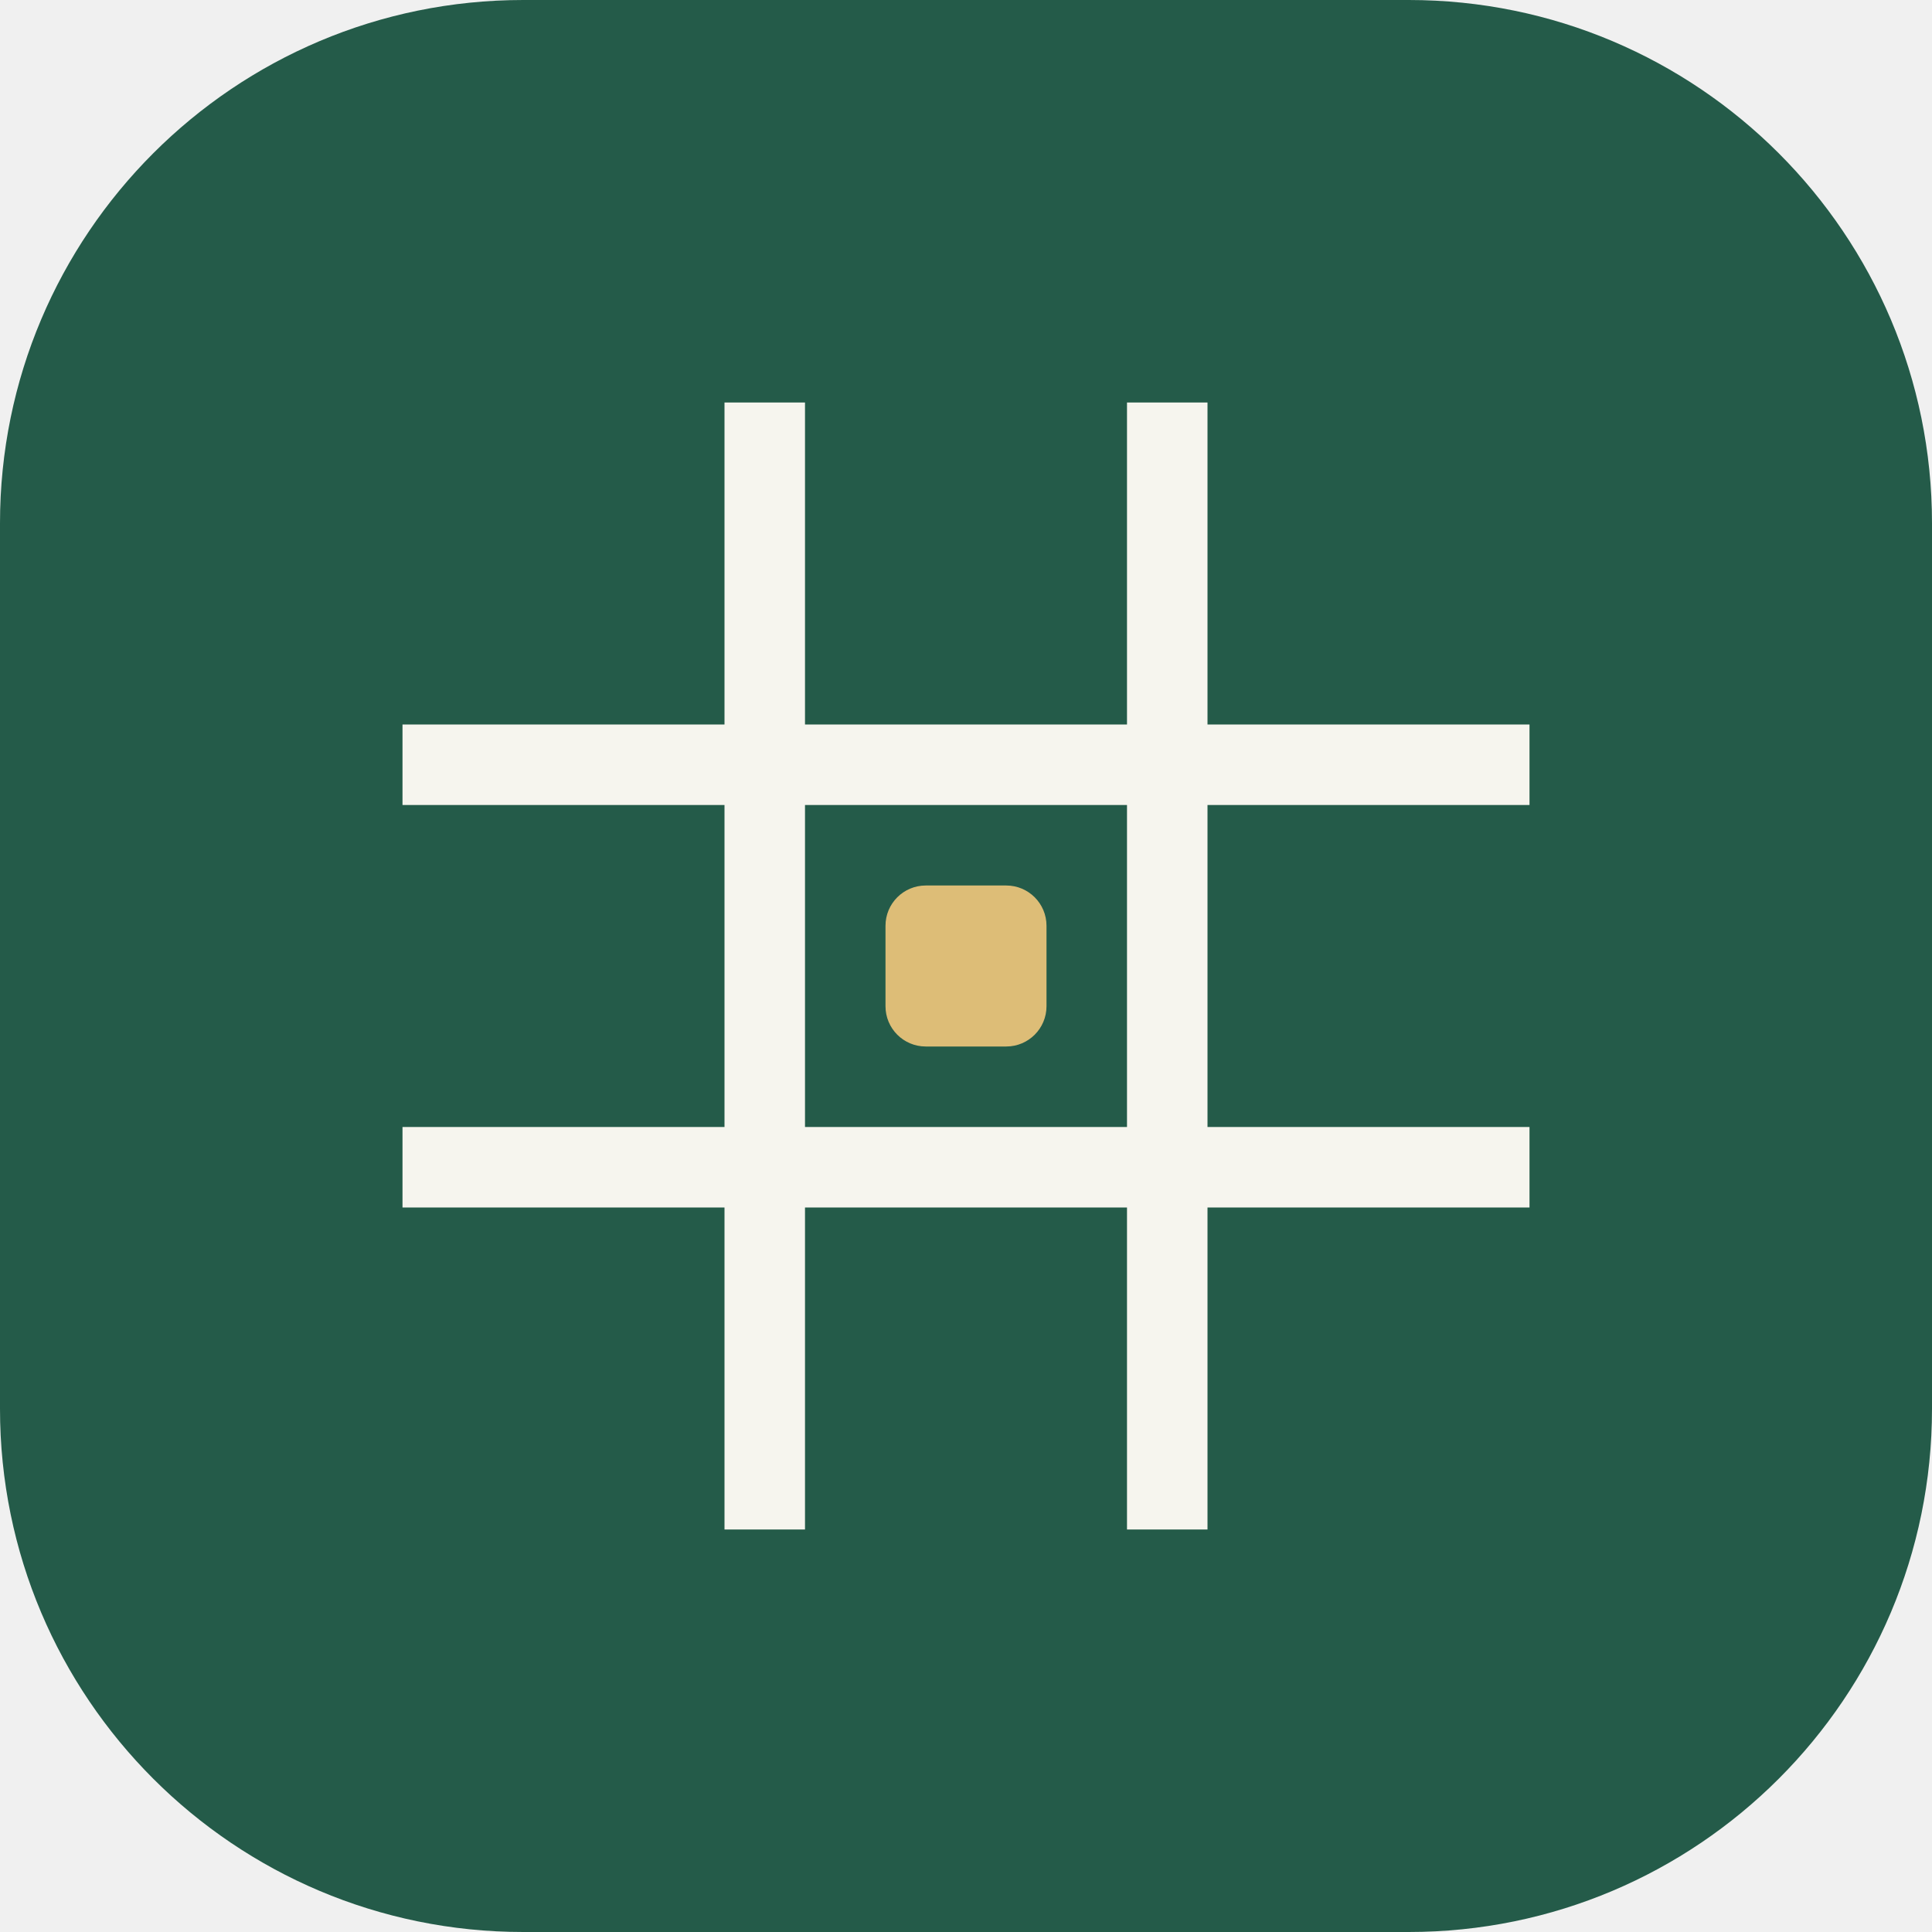
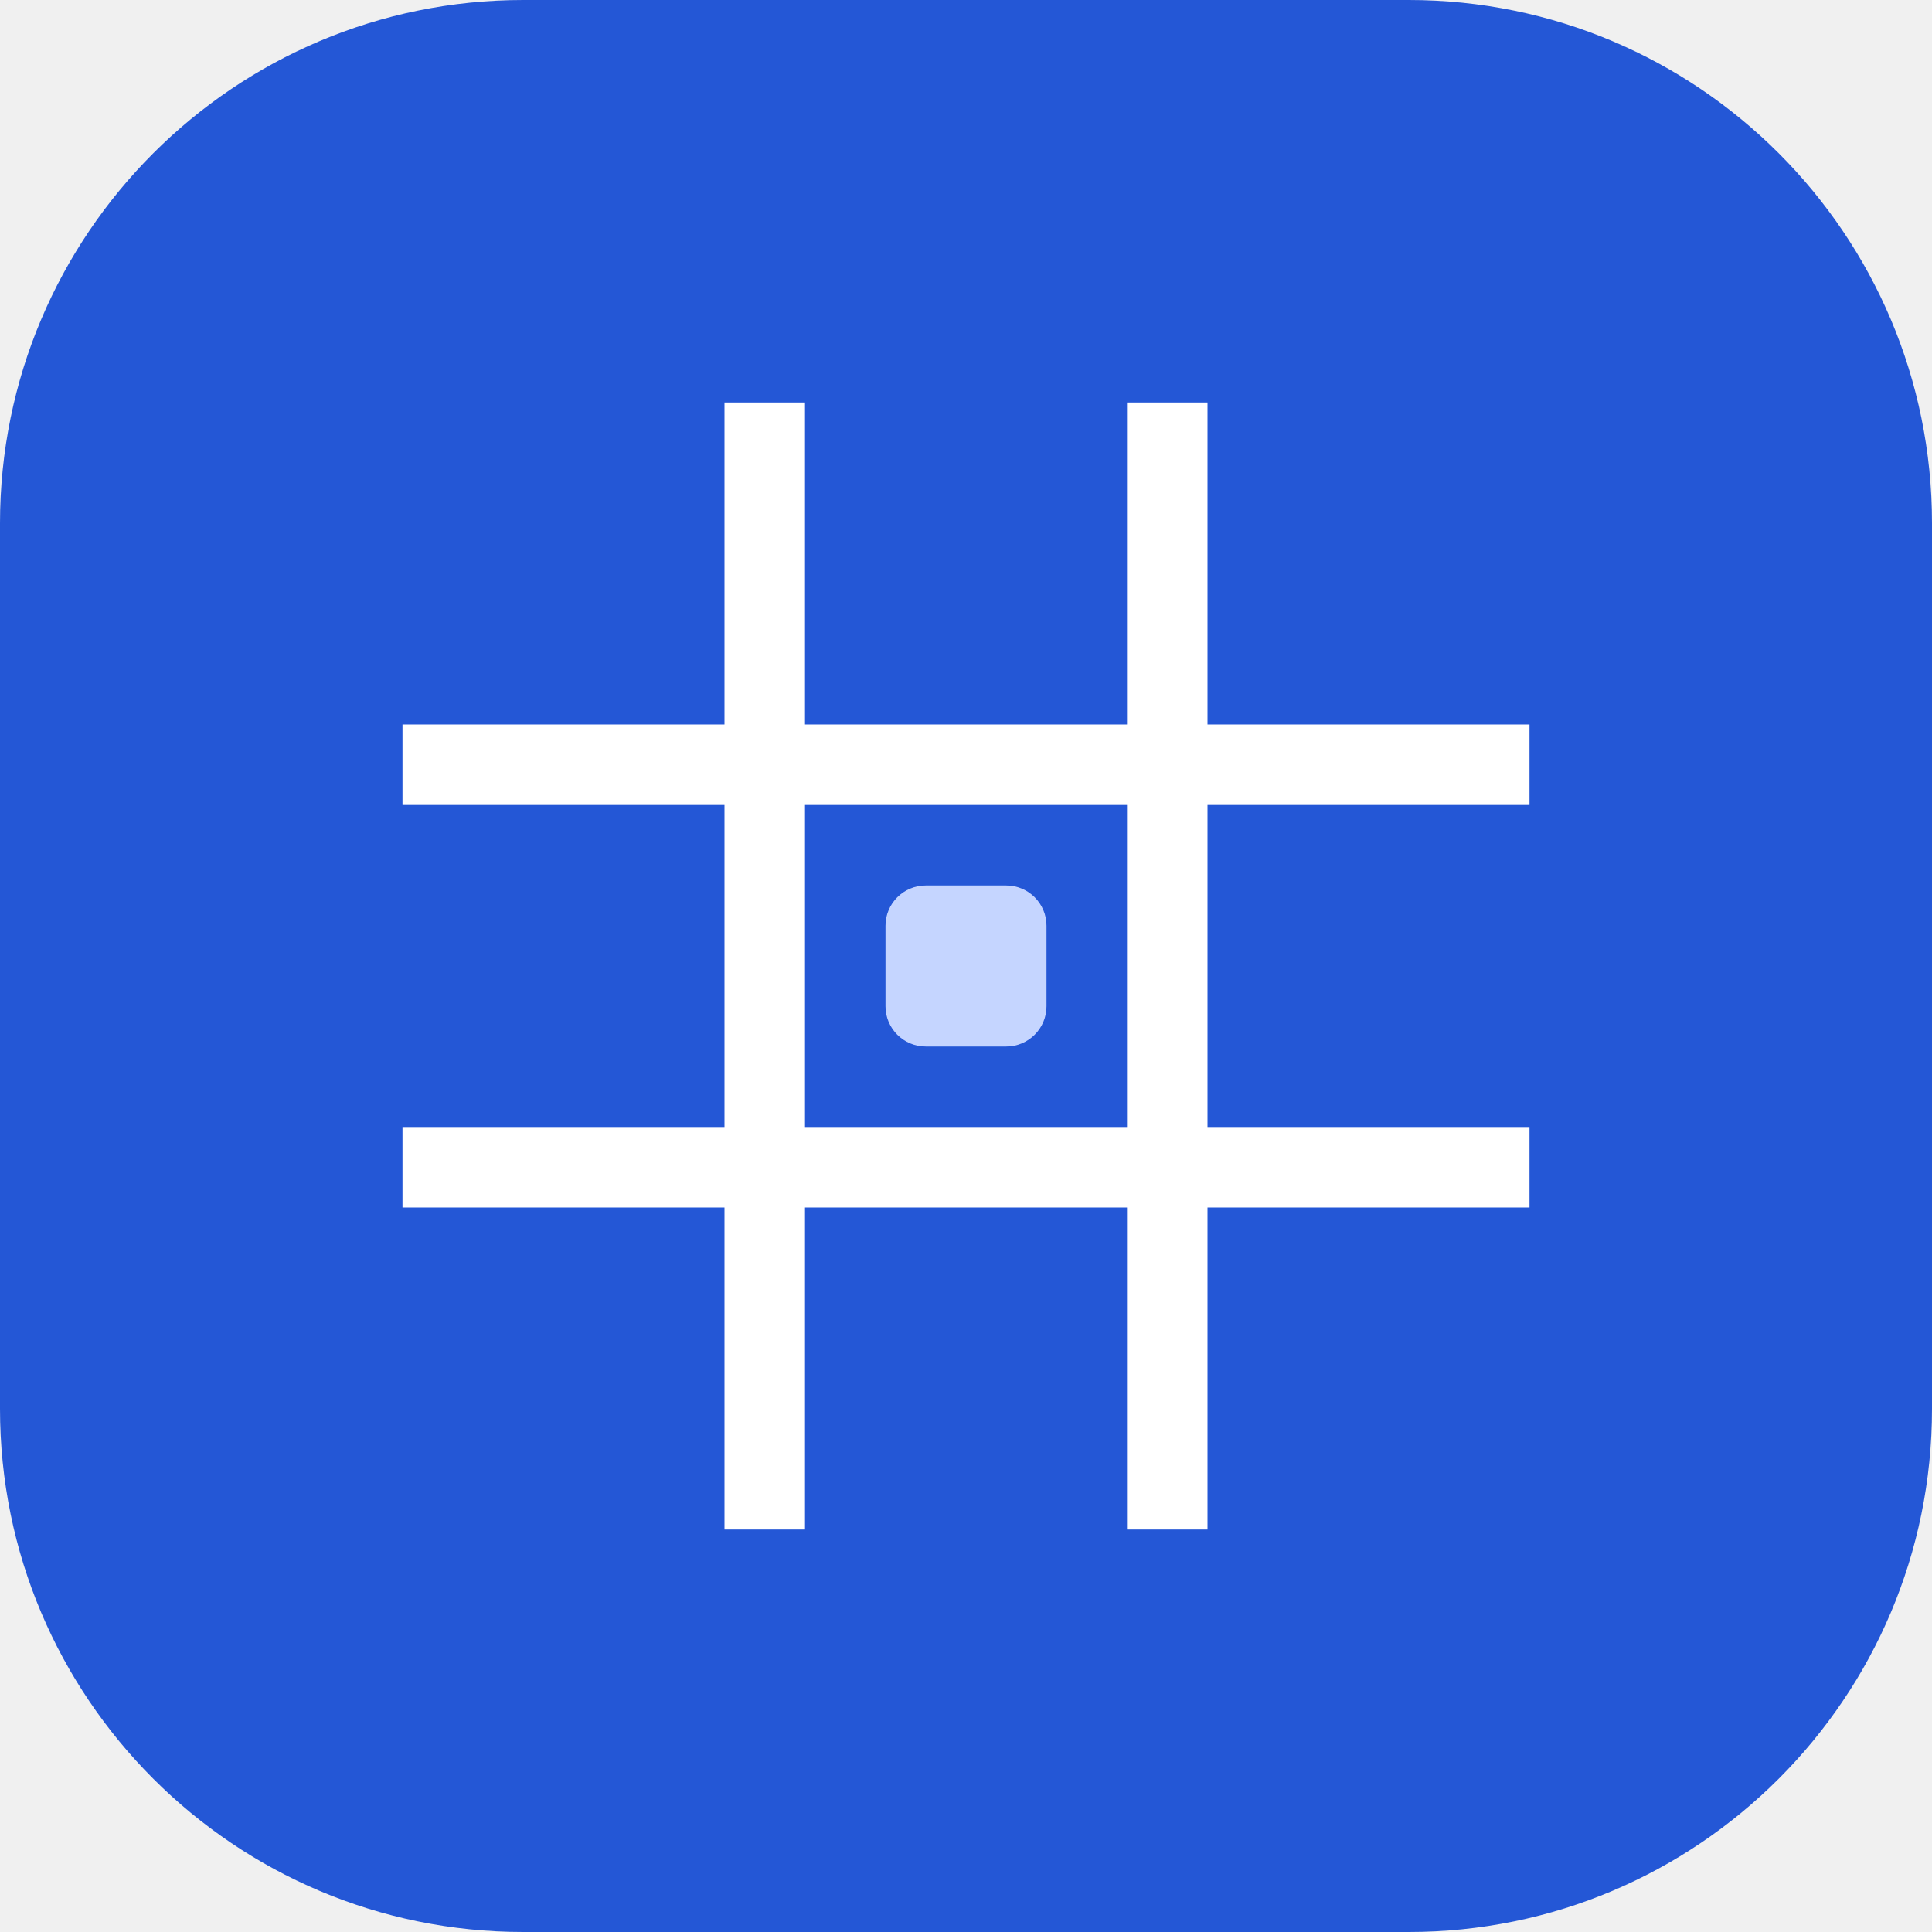
<svg xmlns="http://www.w3.org/2000/svg" viewBox="0 0 48 48">
-   <rect width="48" height="48" rx="13" fill="#245b49" />
-   <path d="M19 10v28m10-28v28M10 19h28M10 29h28" stroke="#f6f5ee" stroke-width="2" />
-   <rect x="22" y="22" width="4" height="4" rx="1" fill="#ddbd77" />
+   <rect width="48" height="48" rx="13" fill="#2457d6" />
+   <path d="M19 10v28m10-28v28M10 19h28M10 29h28" stroke="#ffffff" stroke-width="2" />
+   <rect x="22" y="22" width="4" height="4" rx="1" fill="#c5d5ff" />
</svg>
